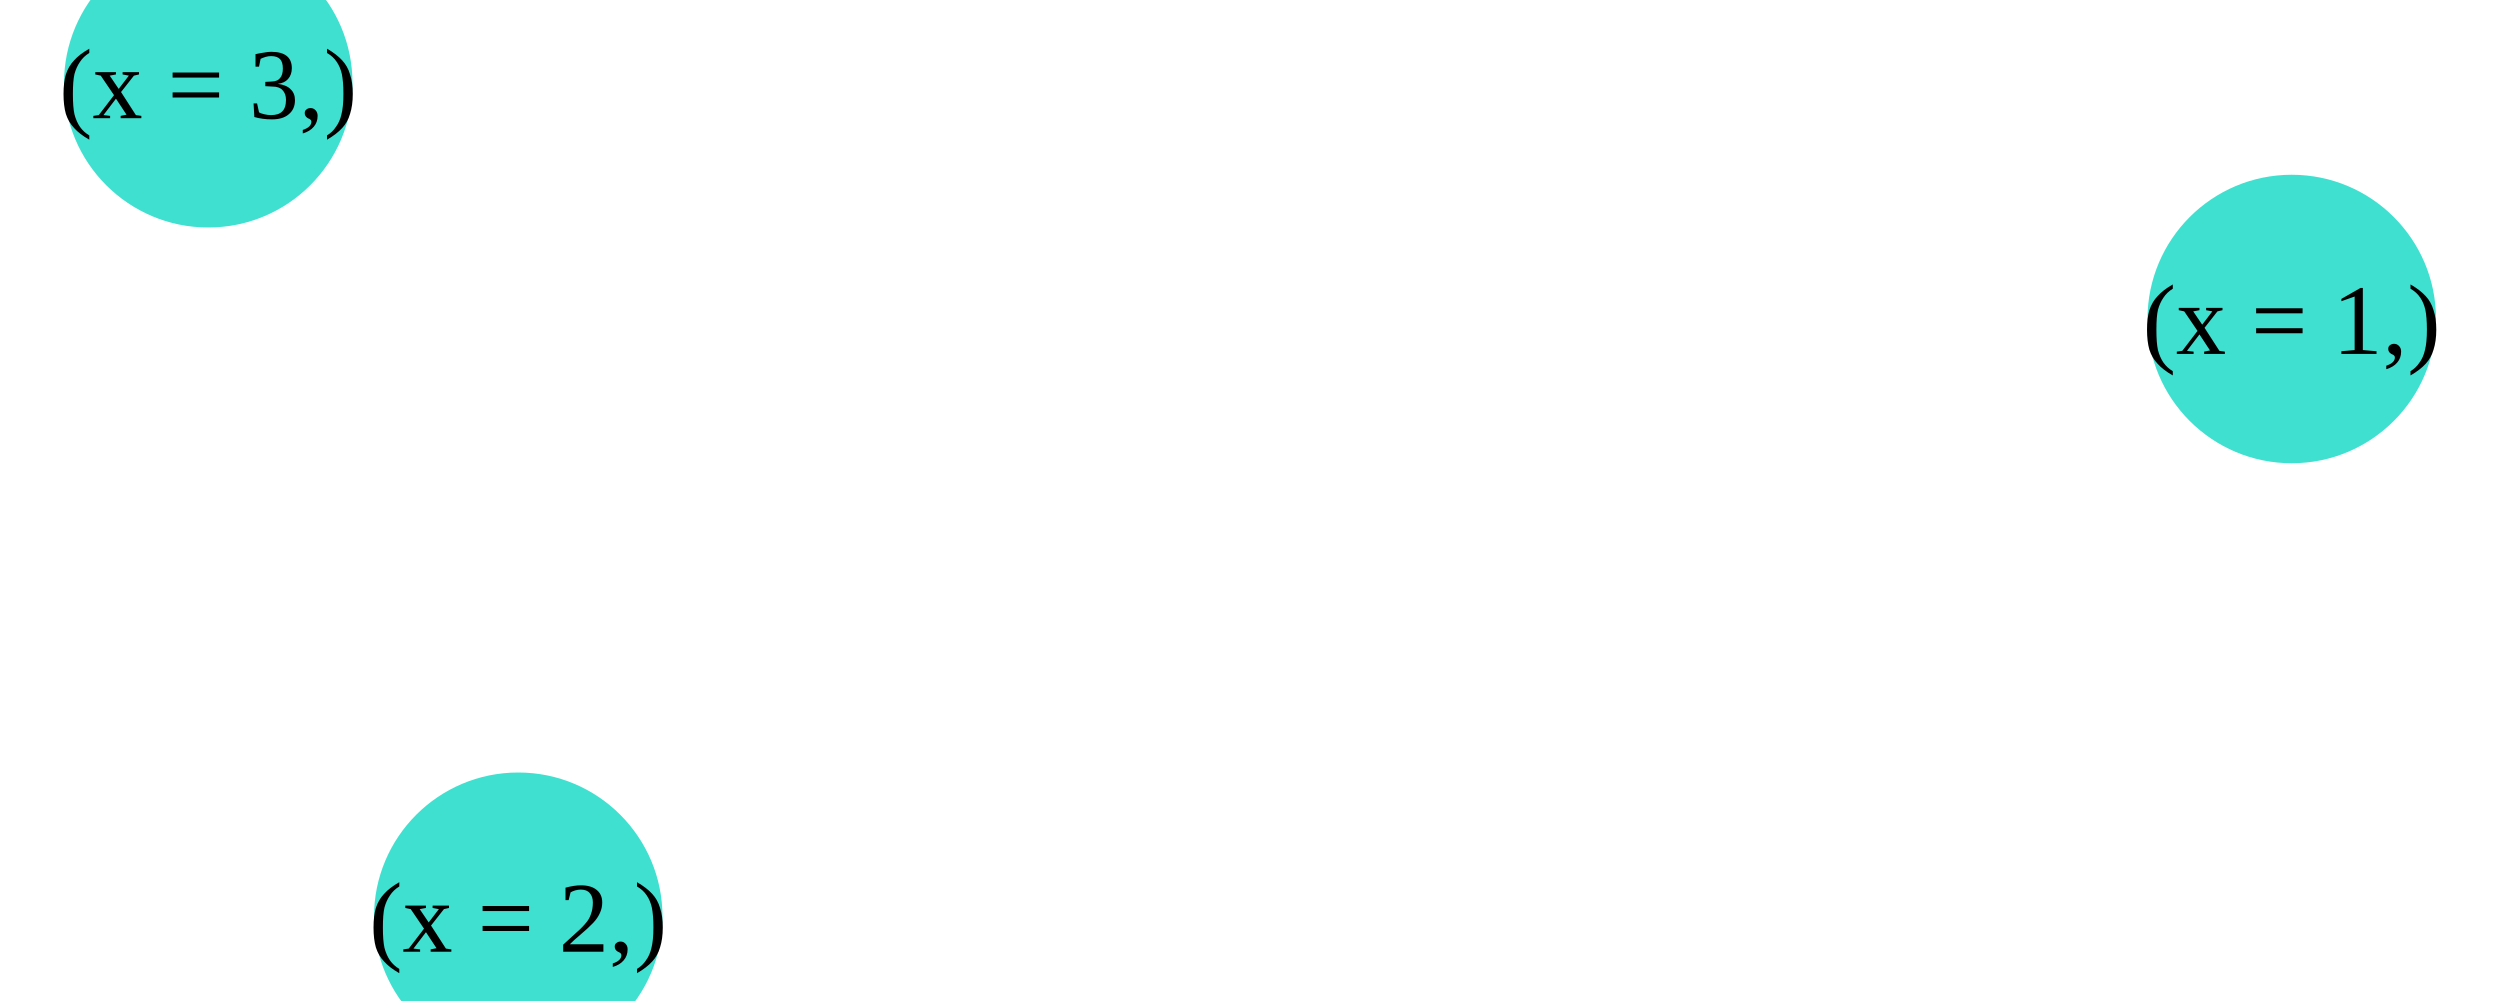
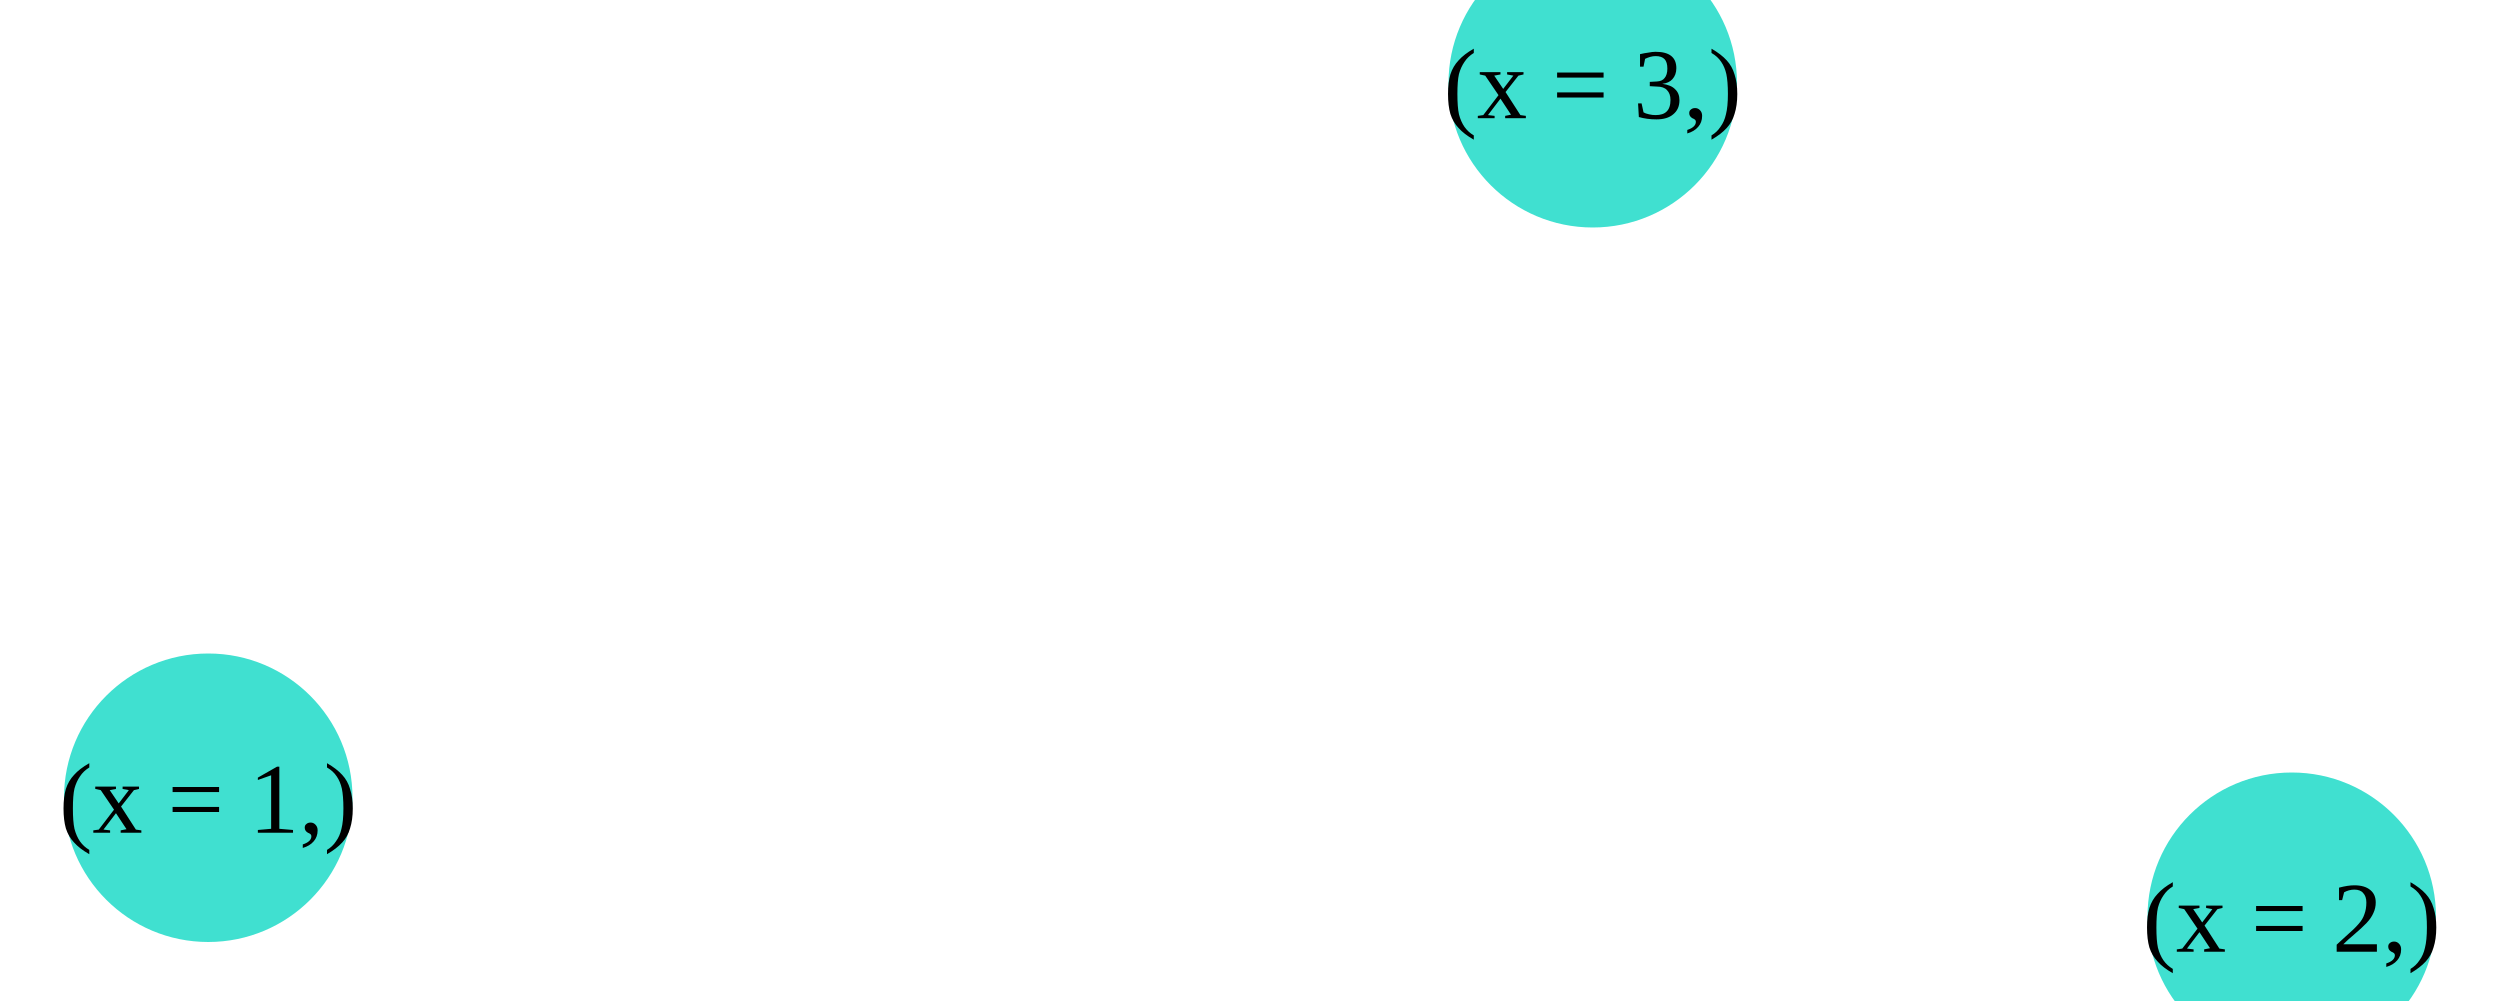
<svg xmlns="http://www.w3.org/2000/svg" version="1.2" width="100mm" height="40mm" viewBox="0 0 100 40" stroke="none" fill="#000000" stroke-width="0.3" font-size="3.88">
  <defs>
    <marker id="arrow" markerWidth="15" markerHeight="7" refX="5" refY="3.5" orient="auto" markerUnits="strokeWidth">
      <path d="M0,0 L15,3.5 L0,7 z" stroke="context-stroke" fill="context-stroke" />
    </marker>
  </defs>
-   <g stroke-width="1.73" fill="#000000" fill-opacity="0.000" stroke="#D3D3D3" id="img-d5304861-1">
+   <g stroke-width="1.73" fill="#000000" fill-opacity="0.000" stroke="#D3D3D3" id="img-b01badae-1">
</g>
-   <g stroke-width="1.73" stroke="#D3D3D3" id="img-d5304861-2">
+   <g stroke-width="1.73" stroke="#D3D3D3" id="img-b01badae-2">
</g>
-   <g font-size="4" stroke="#000000" stroke-opacity="0.000" fill="#000000" id="img-d5304861-3">
+   <g font-size="4" stroke="#000000" stroke-opacity="0.000" fill="#000000" id="img-b01badae-3">
</g>
-   <g stroke-width="0" stroke="#000000" stroke-opacity="0.000" fill="#40E0D0" id="img-d5304861-4">
-     <g transform="translate(91.67,12.76)">
+   <g stroke-width="0" stroke="#000000" stroke-opacity="0.000" fill="#40E0D0" id="img-b01badae-4">
+     <g transform="translate(8.33,31.91)">
      <circle cx="0" cy="0" r="5.77" class="primitive" />
    </g>
-     <g transform="translate(20.73,36.67)">
+     <g transform="translate(91.67,36.67)">
      <circle cx="0" cy="0" r="5.77" class="primitive" />
    </g>
-     <g transform="translate(8.33,3.33)">
+     <g transform="translate(63.71,3.33)">
      <circle cx="0" cy="0" r="5.77" class="primitive" />
    </g>
  </g>
-   <g font-size="4" stroke="#000000" stroke-opacity="0.000" fill="#000000" id="img-d5304861-5">
-     <g transform="translate(91.67,12.76)">
+   <g font-size="4" stroke="#000000" stroke-opacity="0.000" fill="#000000" id="img-b01badae-5">
+     <g transform="translate(8.33,31.91)">
      <g class="primitive">
        <text text-anchor="middle" dy="0.35em">(x = 1,)</text>
      </g>
    </g>
-     <g transform="translate(20.73,36.67)">
+     <g transform="translate(91.67,36.67)">
      <g class="primitive">
        <text text-anchor="middle" dy="0.35em">(x = 2,)</text>
      </g>
    </g>
-     <g transform="translate(8.33,3.33)">
+     <g transform="translate(63.71,3.33)">
      <g class="primitive">
        <text text-anchor="middle" dy="0.35em">(x = 3,)</text>
      </g>
    </g>
  </g>
</svg>
